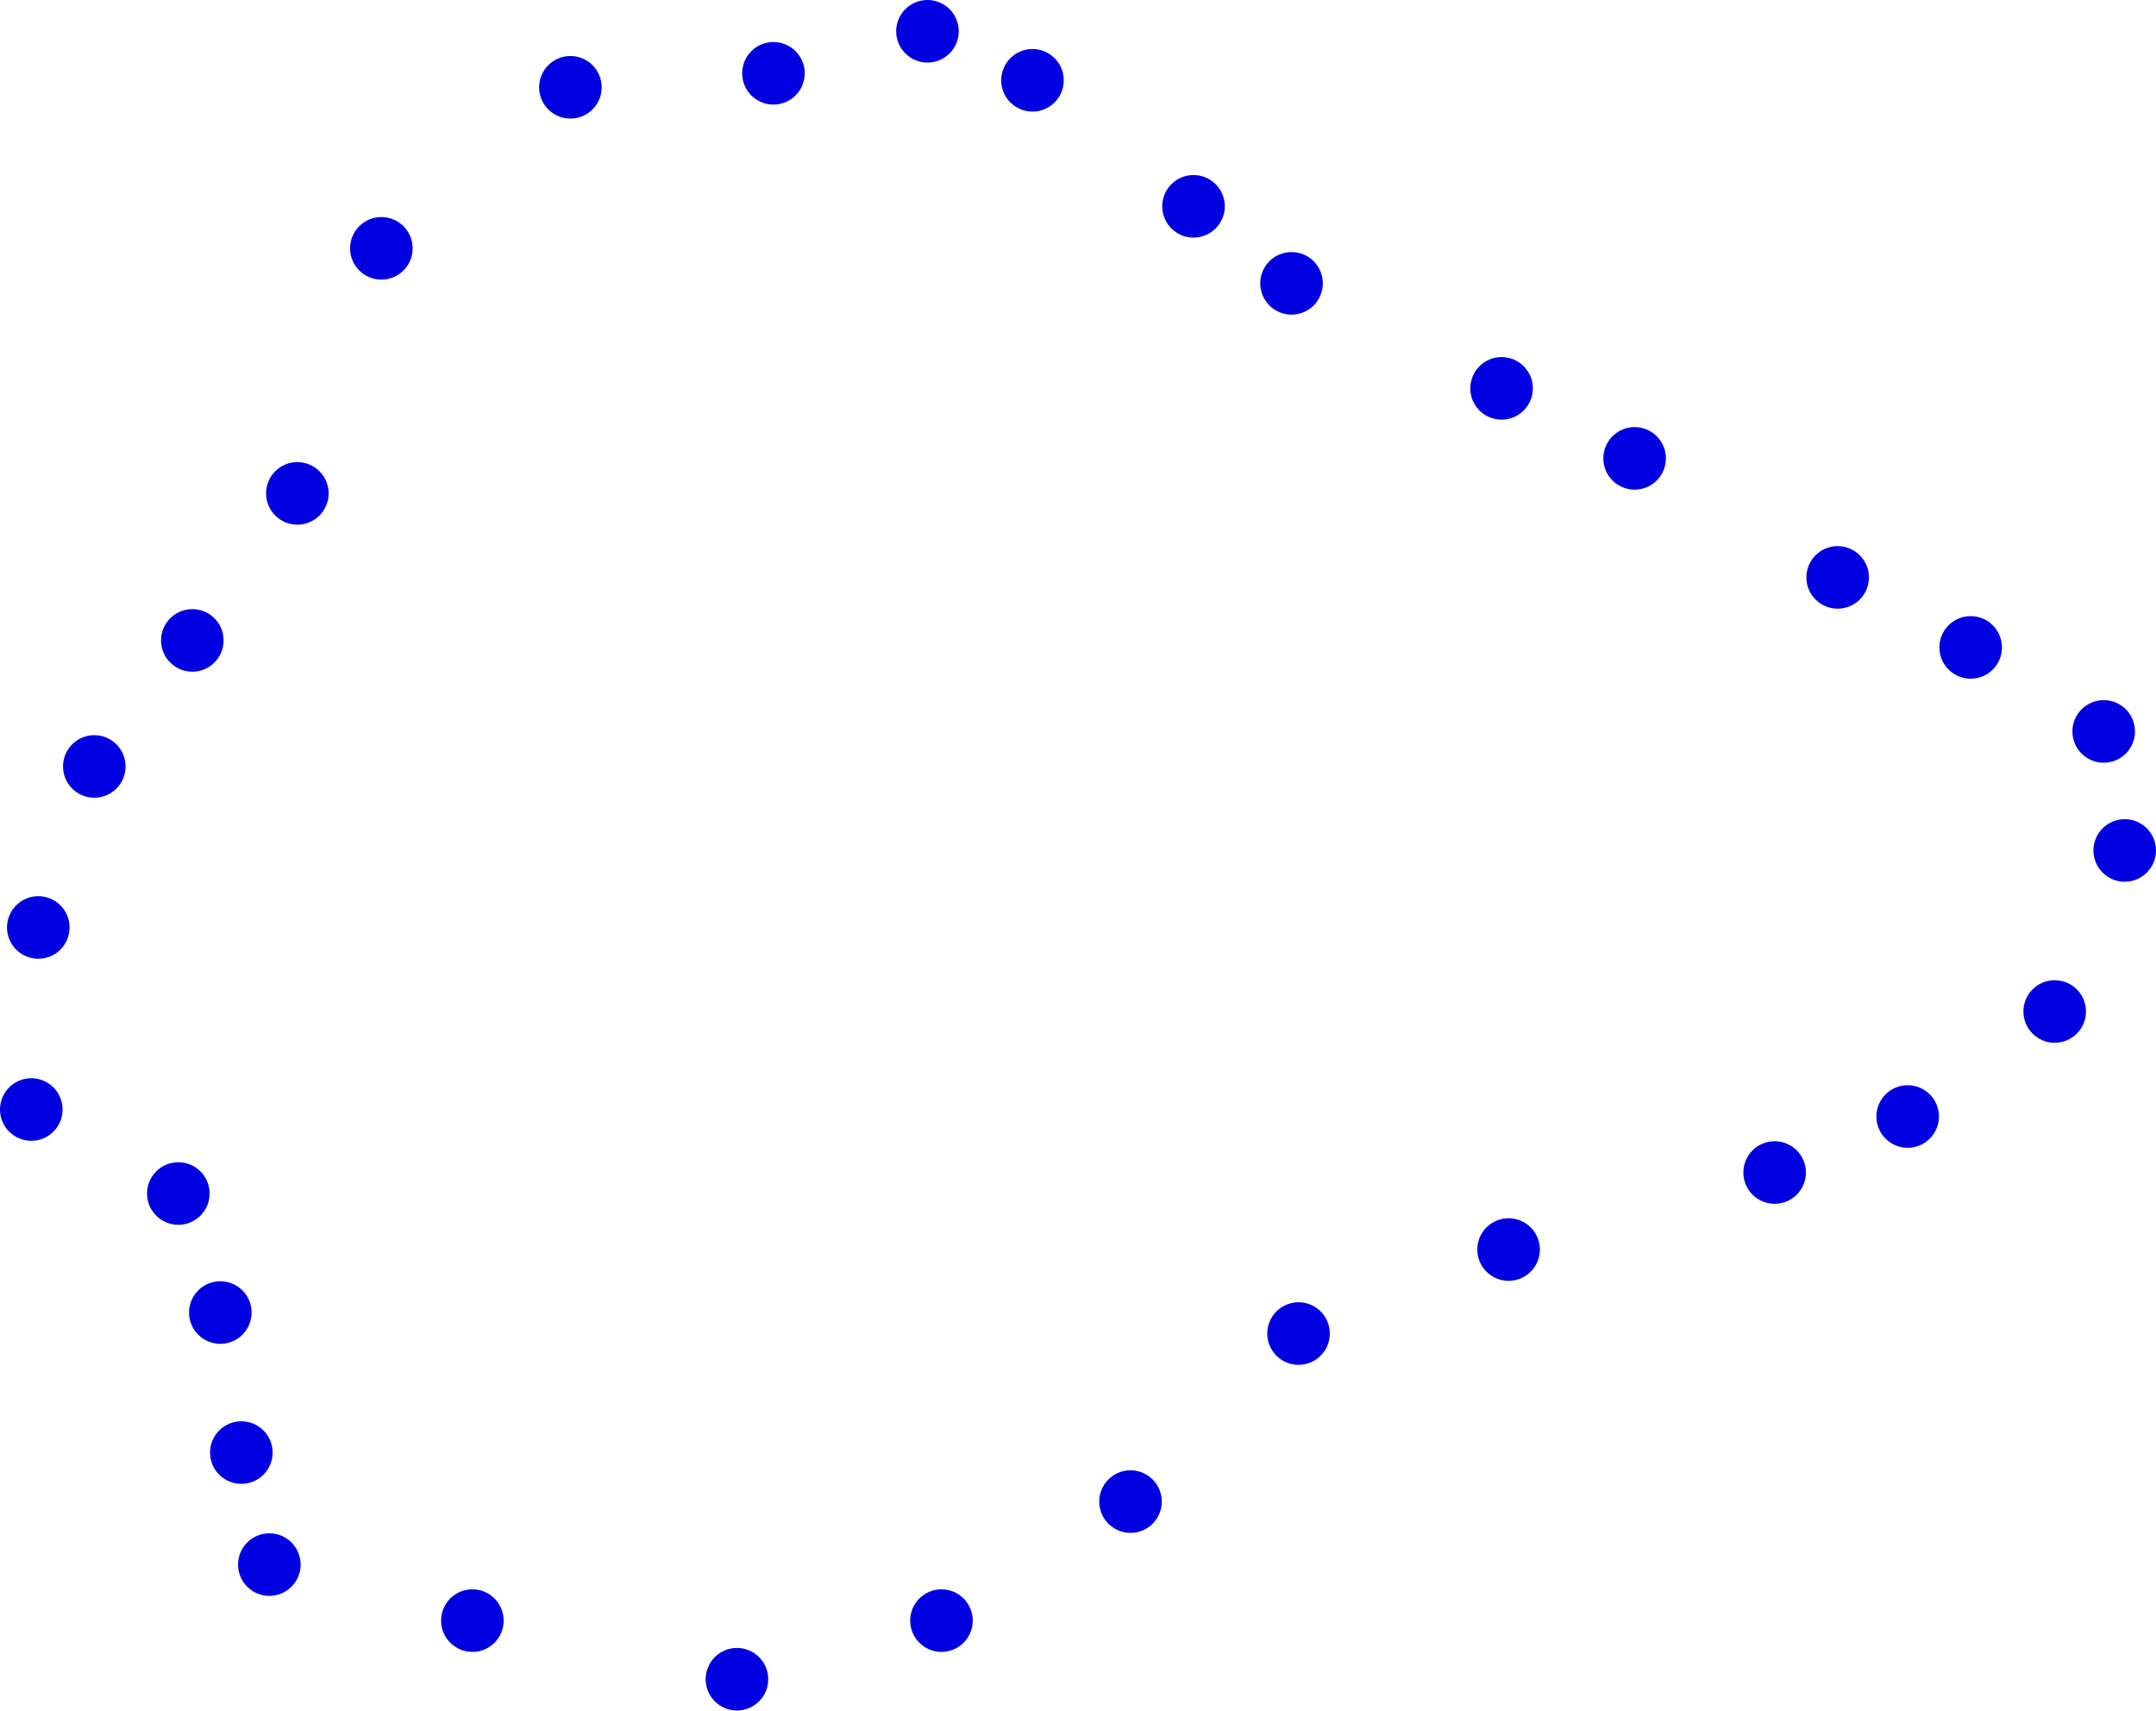
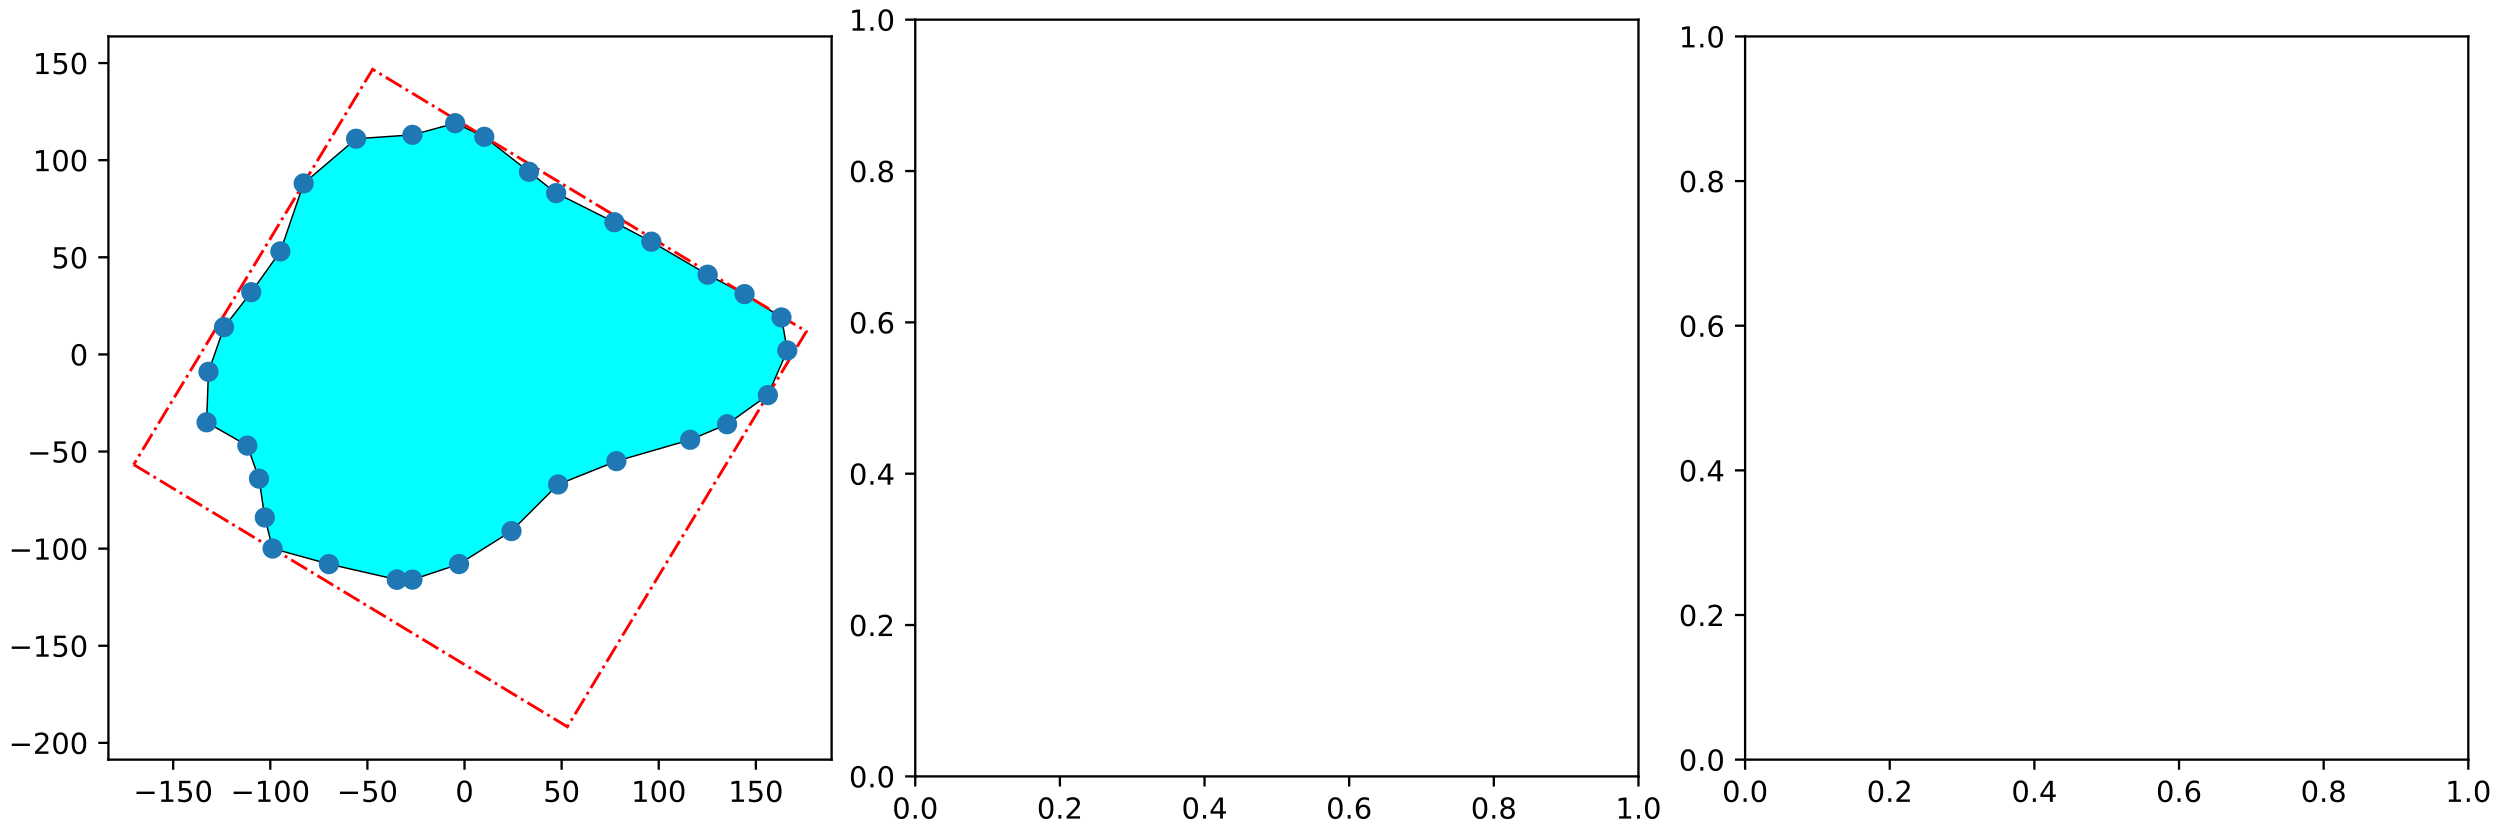
- <svg xmlns="http://www.w3.org/2000/svg" xmlns:xlink="http://www.w3.org/1999/xlink" width="206.704pt" height="163.994pt" viewBox="0 0 206.704 163.994" version="1.1" id="svg506">
-   <defs id="defs6">
-     <style type="text/css" id="style4">*{stroke-linejoin: round; stroke-linecap: butt}</style>
+ <svg xmlns="http://www.w3.org/2000/svg" xmlns:xlink="http://www.w3.org/1999/xlink" width="864pt" height="288pt" viewBox="0 0 864 288" version="1.1">
+   <defs>
+     <style type="text/css">*{stroke-linejoin: round; stroke-linecap: butt}</style>
  </defs>
-   <g id="figure_1" transform="translate(-68.38322,-39.57816)">
+   <g id="figure_1">
+     <g id="patch_1">
+       <path d="M 0 288  L 864 288  L 864 0  L 0 0  L 0 288  z " style="fill: none" />
+     </g>
    <g id="axes_1">
-       <g id="patch_3" />
+       <g id="patch_2">
+         <path d="M 37.467 262.531  L 287.408 262.531  L 287.408 12.59  L 37.467 12.59  L 37.467 262.531  z " style="fill: none" />
+       </g>
+       <g id="patch_3">
+         <path d="M 137.166 200.322  L 113.672 194.952  L 94.206 189.582  L 91.521 178.842  L 89.507 165.417  L 85.48 154.006  L 71.383 145.951  L 72.054 128.498  L 77.424 113.06  L 86.822 100.977  L 96.891 86.881  L 104.946 63.387  L 123.07 47.948  L 142.536 46.606  L 157.303 42.578  L 167.372 47.277  L 182.811 59.359  L 192.208 66.743  L 212.346 76.812  L 225.1 83.524  L 244.566 94.936  L 257.32 101.648  L 270.074 109.703  L 272.087 121.115  L 265.375 136.553  L 251.279 146.622  L 238.525 151.992  L 213.017 159.376  L 192.88 167.431  L 176.77 183.541  L 158.646 194.952  L 142.536 200.322  L 137.166 200.322  " style="fill: #00ffff; stroke: #000000; stroke-width: 0.5; stroke-linejoin: miter" />
+       </g>
+       <g id="patch_4">
+         <path d="M 46.203 160.566  L 196.092 251.17  L 278.672 114.555  L 128.784 23.951  L 46.203 160.566  " style="fill: none; stroke-dasharray: 6.4,1.6,1,1.6; stroke-dashoffset: 0; stroke: #ff0000; stroke-linejoin: miter" />
+       </g>
+       <g id="matplotlib.axis_1">
+         <g id="xtick_1">
+           <g id="line2d_1">
+             <defs>
+               <path id="m4610db6072" d="M 0 0  L 0 3.5  " style="stroke: #000000; stroke-width: 0.8" />
+             </defs>
+             <g>
+               <use xlink:href="#m4610db6072" x="59.85" y="262.531" style="stroke: #000000; stroke-width: 0.8" />
+             </g>
+           </g>
+           <g id="text_1">
+             <g transform="translate(46.1166 277.1293) scale(0.1 -0.1)">
+               <defs>
+                 <path id="DejaVuSans-2212" d="M 678 2272  L 4684 2272  L 4684 1741  L 678 1741  L 678 2272  z " transform="scale(0.015625)" />
+                 <path id="DejaVuSans-31" d="M 794 531  L 1825 531  L 1825 4091  L 703 3866  L 703 4441  L 1819 4666  L 2450 4666  L 2450 531  L 3481 531  L 3481 0  L 794 0  L 794 531  z " transform="scale(0.015625)" />
+                 <path id="DejaVuSans-35" d="M 691 4666  L 3169 4666  L 3169 4134  L 1269 4134  L 1269 2991  Q 1406 3038 1543 3061  Q 1681 3084 1819 3084  Q 2600 3084 3056 2656  Q 3513 2228 3513 1497  Q 3513 744 3044 326  Q 2575 -91 1722 -91  Q 1428 -91 1123 -41  Q 819 9 494 109  L 494 744  Q 775 591 1075 516  Q 1375 441 1709 441  Q 2250 441 2565 725  Q 2881 1009 2881 1497  Q 2881 1984 2565 2268  Q 2250 2553 1709 2553  Q 1456 2553 1204 2497  Q 953 2441 691 2322  L 691 4666  z " transform="scale(0.015625)" />
+                 <path id="DejaVuSans-30" d="M 2034 4250  Q 1547 4250 1301 3770  Q 1056 3291 1056 2328  Q 1056 1369 1301 889  Q 1547 409 2034 409  Q 2525 409 2770 889  Q 3016 1369 3016 2328  Q 3016 3291 2770 3770  Q 2525 4250 2034 4250  z M 2034 4750  Q 2819 4750 3233 4129  Q 3647 3509 3647 2328  Q 3647 1150 3233 529  Q 2819 -91 2034 -91  Q 1250 -91 836 529  Q 422 1150 422 2328  Q 422 3509 836 4129  Q 1250 4750 2034 4750  z " transform="scale(0.015625)" />
+               </defs>
+               <use xlink:href="#DejaVuSans-2212" />
+               <use xlink:href="#DejaVuSans-31" x="83.789" />
+               <use xlink:href="#DejaVuSans-35" x="147.412" />
+               <use xlink:href="#DejaVuSans-30" x="211.035" />
+             </g>
+           </g>
+         </g>
+         <g id="xtick_2">
+           <g id="line2d_2">
+             <g>
+               <use xlink:href="#m4610db6072" x="93.413" y="262.531" style="stroke: #000000; stroke-width: 0.8" />
+             </g>
+           </g>
+           <g id="text_2">
+             <g transform="translate(79.67916 277.1293) scale(0.1 -0.1)">
+               <use xlink:href="#DejaVuSans-2212" />
+               <use xlink:href="#DejaVuSans-31" x="83.789" />
+               <use xlink:href="#DejaVuSans-30" x="147.412" />
+               <use xlink:href="#DejaVuSans-30" x="211.035" />
+             </g>
+           </g>
+         </g>
+         <g id="xtick_3">
+           <g id="line2d_3">
+             <g>
+               <use xlink:href="#m4610db6072" x="126.975" y="262.531" style="stroke: #000000; stroke-width: 0.8" />
+             </g>
+           </g>
+           <g id="text_3">
+             <g transform="translate(116.423 277.1293) scale(0.1 -0.1)">
+               <use xlink:href="#DejaVuSans-2212" />
+               <use xlink:href="#DejaVuSans-35" x="83.789" />
+               <use xlink:href="#DejaVuSans-30" x="147.412" />
+             </g>
+           </g>
+         </g>
+         <g id="xtick_4">
+           <g id="line2d_4">
+             <g>
+               <use xlink:href="#m4610db6072" x="160.538" y="262.531" style="stroke: #000000; stroke-width: 0.8" />
+             </g>
+           </g>
+           <g id="text_4">
+             <g transform="translate(157.3566 277.1293) scale(0.1 -0.1)">
+               <use xlink:href="#DejaVuSans-30" />
+             </g>
+           </g>
+         </g>
+         <g id="xtick_5">
+           <g id="line2d_5">
+             <g>
+               <use xlink:href="#m4610db6072" x="194.1" y="262.531" style="stroke: #000000; stroke-width: 0.8" />
+             </g>
+           </g>
+           <g id="text_5">
+             <g transform="translate(187.7379 277.1293) scale(0.1 -0.1)">
+               <use xlink:href="#DejaVuSans-35" />
+               <use xlink:href="#DejaVuSans-30" x="63.623" />
+             </g>
+           </g>
+         </g>
+         <g id="xtick_6">
+           <g id="line2d_6">
+             <g>
+               <use xlink:href="#m4610db6072" x="227.663" y="262.531" style="stroke: #000000; stroke-width: 0.8" />
+             </g>
+           </g>
+           <g id="text_6">
+             <g transform="translate(218.1193 277.1293) scale(0.1 -0.1)">
+               <use xlink:href="#DejaVuSans-31" />
+               <use xlink:href="#DejaVuSans-30" x="63.623" />
+               <use xlink:href="#DejaVuSans-30" x="127.246" />
+             </g>
+           </g>
+         </g>
+         <g id="xtick_7">
+           <g id="line2d_7">
+             <g>
+               <use xlink:href="#m4610db6072" x="261.226" y="262.531" style="stroke: #000000; stroke-width: 0.8" />
+             </g>
+           </g>
+           <g id="text_7">
+             <g transform="translate(251.6818 277.1293) scale(0.1 -0.1)">
+               <use xlink:href="#DejaVuSans-31" />
+               <use xlink:href="#DejaVuSans-35" x="63.623" />
+               <use xlink:href="#DejaVuSans-30" x="127.246" />
+             </g>
+           </g>
+         </g>
+       </g>
+       <g id="matplotlib.axis_2">
+         <g id="ytick_1">
+           <g id="line2d_8">
+             <defs>
+               <path id="md1b7eed5c6" d="M 0 0  L -3.5 0  " style="stroke: #000000; stroke-width: 0.8" />
+             </defs>
+             <g>
+               <use xlink:href="#md1b7eed5c6" x="37.467" y="256.736" style="stroke: #000000; stroke-width: 0.8" />
+             </g>
+           </g>
+           <g id="text_8">
+             <g transform="translate(3.00024 260.5357) scale(0.1 -0.1)">
+               <defs>
+                 <path id="DejaVuSans-32" d="M 1228 531  L 3431 531  L 3431 0  L 469 0  L 469 531  Q 828 903 1448 1529  Q 2069 2156 2228 2338  Q 2531 2678 2651 2914  Q 2772 3150 2772 3378  Q 2772 3750 2511 3984  Q 2250 4219 1831 4219  Q 1534 4219 1204 4116  Q 875 4013 500 3803  L 500 4441  Q 881 4594 1212 4672  Q 1544 4750 1819 4750  Q 2544 4750 2975 4387  Q 3406 4025 3406 3419  Q 3406 3131 3298 2873  Q 3191 2616 2906 2266  Q 2828 2175 2409 1742  Q 1991 1309 1228 531  z " transform="scale(0.015625)" />
+               </defs>
+               <use xlink:href="#DejaVuSans-2212" />
+               <use xlink:href="#DejaVuSans-32" x="83.789" />
+               <use xlink:href="#DejaVuSans-30" x="147.412" />
+               <use xlink:href="#DejaVuSans-30" x="211.035" />
+             </g>
+           </g>
+         </g>
+         <g id="ytick_2">
+           <g id="line2d_9">
+             <g>
+               <use xlink:href="#md1b7eed5c6" x="37.467" y="223.174" style="stroke: #000000; stroke-width: 0.8" />
+             </g>
+           </g>
+           <g id="text_9">
+             <g transform="translate(3.00024 226.9731) scale(0.1 -0.1)">
+               <use xlink:href="#DejaVuSans-2212" />
+               <use xlink:href="#DejaVuSans-31" x="83.789" />
+               <use xlink:href="#DejaVuSans-35" x="147.412" />
+               <use xlink:href="#DejaVuSans-30" x="211.035" />
+             </g>
+           </g>
+         </g>
+         <g id="ytick_3">
+           <g id="line2d_10">
+             <g>
+               <use xlink:href="#md1b7eed5c6" x="37.467" y="189.611" style="stroke: #000000; stroke-width: 0.8" />
+             </g>
+           </g>
+           <g id="text_10">
+             <g transform="translate(3.00024 193.4106) scale(0.1 -0.1)">
+               <use xlink:href="#DejaVuSans-2212" />
+               <use xlink:href="#DejaVuSans-31" x="83.789" />
+               <use xlink:href="#DejaVuSans-30" x="147.412" />
+               <use xlink:href="#DejaVuSans-30" x="211.035" />
+             </g>
+           </g>
+         </g>
+         <g id="ytick_4">
+           <g id="line2d_11">
+             <g>
+               <use xlink:href="#md1b7eed5c6" x="37.467" y="156.049" style="stroke: #000000; stroke-width: 0.8" />
+             </g>
+           </g>
+           <g id="text_11">
+             <g transform="translate(9.36274 159.848) scale(0.1 -0.1)">
+               <use xlink:href="#DejaVuSans-2212" />
+               <use xlink:href="#DejaVuSans-35" x="83.789" />
+               <use xlink:href="#DejaVuSans-30" x="147.412" />
+             </g>
+           </g>
+         </g>
+         <g id="ytick_5">
+           <g id="line2d_12">
+             <g>
+               <use xlink:href="#md1b7eed5c6" x="37.467" y="122.486" style="stroke: #000000; stroke-width: 0.8" />
+             </g>
+           </g>
+           <g id="text_12">
+             <g transform="translate(24.10493 126.2855) scale(0.1 -0.1)">
+               <use xlink:href="#DejaVuSans-30" />
+             </g>
+           </g>
+         </g>
+         <g id="ytick_6">
+           <g id="line2d_13">
+             <g>
+               <use xlink:href="#md1b7eed5c6" x="37.467" y="88.924" style="stroke: #000000; stroke-width: 0.8" />
+             </g>
+           </g>
+           <g id="text_13">
+             <g transform="translate(17.74243 92.72289) scale(0.1 -0.1)">
+               <use xlink:href="#DejaVuSans-35" />
+               <use xlink:href="#DejaVuSans-30" x="63.623" />
+             </g>
+           </g>
+         </g>
+         <g id="ytick_7">
+           <g id="line2d_14">
+             <g>
+               <use xlink:href="#md1b7eed5c6" x="37.467" y="55.361" style="stroke: #000000; stroke-width: 0.8" />
+             </g>
+           </g>
+           <g id="text_14">
+             <g transform="translate(11.37993 59.16033) scale(0.1 -0.1)">
+               <use xlink:href="#DejaVuSans-31" />
+               <use xlink:href="#DejaVuSans-30" x="63.623" />
+               <use xlink:href="#DejaVuSans-30" x="127.246" />
+             </g>
+           </g>
+         </g>
+         <g id="ytick_8">
+           <g id="line2d_15">
+             <g>
+               <use xlink:href="#md1b7eed5c6" x="37.467" y="21.799" style="stroke: #000000; stroke-width: 0.8" />
+             </g>
+           </g>
+           <g id="text_15">
+             <g transform="translate(11.37993 25.59777) scale(0.1 -0.1)">
+               <use xlink:href="#DejaVuSans-31" />
+               <use xlink:href="#DejaVuSans-35" x="63.623" />
+               <use xlink:href="#DejaVuSans-30" x="127.246" />
+             </g>
+           </g>
+         </g>
+       </g>
      <g id="line2d_16">
-         <defs id="defs164">
-           <path id="m87bbfed0cf" d="M 0,3 C 0.796,3 1.559,2.684 2.121,2.121 2.684,1.559 3,0.796 3,0 3,-0.796 2.684,-1.559 2.121,-2.121 1.559,-2.684 0.796,-3 0,-3 -0.796,-3 -1.559,-2.684 -2.121,-2.121 -2.684,-1.559 -3,-0.796 -3,0 -3,0.796 -2.684,1.559 -2.121,2.121 -1.559,2.684 -0.796,3 0,3 Z" style="stroke:#1f77b4" />
+         <defs>
+           <path id="m837c67eb88" d="M 0 3  C 0.796 3 1.559 2.684 2.121 2.121  C 2.684 1.559 3 0.796 3 0  C 3 -0.796 2.684 -1.559 2.121 -2.121  C 1.559 -2.684 0.796 -3 0 -3  C -0.796 -3 -1.559 -2.684 -2.121 -2.121  C -2.684 -1.559 -3 -0.796 -3 0  C -3 0.796 -2.684 1.559 -2.121 2.121  C -1.559 2.684 -0.796 3 0 3  z " style="stroke: #1f77b4" />
        </defs>
-         <g clip-path="url(#p475f54dd27)" id="g232">
-           <use xlink:href="#m87bbfed0cf" x="113.672" y="194.952" style="fill:#0000e1;fill-opacity:1;stroke:none;stroke-width:0;stroke-dasharray:none" id="use168" />
-           <use xlink:href="#m87bbfed0cf" x="94.206" y="189.582" style="fill:#0000e1;fill-opacity:1;stroke:none;stroke-width:0;stroke-dasharray:none" id="use170" />
-           <use xlink:href="#m87bbfed0cf" x="91.521" y="178.842" style="fill:#0000e1;fill-opacity:1;stroke:none;stroke-width:0;stroke-dasharray:none" id="use172" />
-           <use xlink:href="#m87bbfed0cf" x="89.507" y="165.417" style="fill:#0000e1;fill-opacity:1;stroke:none;stroke-width:0;stroke-dasharray:none" id="use174" />
-           <use xlink:href="#m87bbfed0cf" x="85.48" y="154.006" style="fill:#0000e1;fill-opacity:1;stroke:none;stroke-width:0;stroke-dasharray:none" id="use176" />
-           <use xlink:href="#m87bbfed0cf" x="71.383" y="145.951" style="fill:#0000e1;fill-opacity:1;stroke:none;stroke-width:0;stroke-dasharray:none" id="use178" />
-           <use xlink:href="#m87bbfed0cf" x="72.054" y="128.498" style="fill:#0000e1;fill-opacity:1;stroke:none;stroke-width:0;stroke-dasharray:none" id="use180" />
-           <use xlink:href="#m87bbfed0cf" x="77.424" y="113.06" style="fill:#0000e1;fill-opacity:1;stroke:none;stroke-width:0;stroke-dasharray:none" id="use182" />
-           <use xlink:href="#m87bbfed0cf" x="86.822" y="100.977" style="fill:#0000e1;fill-opacity:1;stroke:none;stroke-width:0;stroke-dasharray:none" id="use184" />
-           <use xlink:href="#m87bbfed0cf" x="96.891" y="86.881" style="fill:#0000e1;fill-opacity:1;stroke:none;stroke-width:0;stroke-dasharray:none" id="use186" />
-           <use xlink:href="#m87bbfed0cf" x="104.946" y="63.387" style="fill:#0000e1;fill-opacity:1;stroke:none;stroke-width:0;stroke-dasharray:none" id="use188" />
-           <use xlink:href="#m87bbfed0cf" x="123.07" y="47.948" style="fill:#0000e1;fill-opacity:1;stroke:none;stroke-width:0;stroke-dasharray:none" id="use190" />
-           <use xlink:href="#m87bbfed0cf" x="142.536" y="46.606" style="fill:#0000e1;fill-opacity:1;stroke:none;stroke-width:0;stroke-dasharray:none" id="use192" />
-           <use xlink:href="#m87bbfed0cf" x="157.303" y="42.578" style="fill:#0000e1;fill-opacity:1;stroke:none;stroke-width:0;stroke-dasharray:none" id="use194" />
-           <use xlink:href="#m87bbfed0cf" x="167.372" y="47.277" style="fill:#0000e1;fill-opacity:1;stroke:none;stroke-width:0;stroke-dasharray:none" id="use196" />
-           <use xlink:href="#m87bbfed0cf" x="182.811" y="59.359" style="fill:#0000e1;fill-opacity:1;stroke:none;stroke-width:0;stroke-dasharray:none" id="use198" />
-           <use xlink:href="#m87bbfed0cf" x="192.208" y="66.743" style="fill:#0000e1;fill-opacity:1;stroke:none;stroke-width:0;stroke-dasharray:none" id="use200" />
-           <use xlink:href="#m87bbfed0cf" x="212.346" y="76.812" style="fill:#0000e1;fill-opacity:1;stroke:none;stroke-width:0;stroke-dasharray:none" id="use202" />
-           <use xlink:href="#m87bbfed0cf" x="225.1" y="83.524" style="fill:#0000e1;fill-opacity:1;stroke:none;stroke-width:0;stroke-dasharray:none" id="use204" />
-           <use xlink:href="#m87bbfed0cf" x="244.566" y="94.936" style="fill:#0000e1;fill-opacity:1;stroke:none;stroke-width:0;stroke-dasharray:none" id="use206" />
-           <use xlink:href="#m87bbfed0cf" x="257.32" y="101.648" style="fill:#0000e1;fill-opacity:1;stroke:none;stroke-width:0;stroke-dasharray:none" id="use208" />
-           <use xlink:href="#m87bbfed0cf" x="270.074" y="109.703" style="fill:#0000e1;fill-opacity:1;stroke:none;stroke-width:0;stroke-dasharray:none" id="use210" />
-           <use xlink:href="#m87bbfed0cf" x="272.087" y="121.115" style="fill:#0000e1;fill-opacity:1;stroke:none;stroke-width:0;stroke-dasharray:none" id="use212" />
-           <use xlink:href="#m87bbfed0cf" x="265.375" y="136.553" style="fill:#0000e1;fill-opacity:1;stroke:none;stroke-width:0;stroke-dasharray:none" id="use214" />
-           <use xlink:href="#m87bbfed0cf" x="251.279" y="146.622" style="fill:#0000e1;fill-opacity:1;stroke:none;stroke-width:0;stroke-dasharray:none" id="use216" />
-           <use xlink:href="#m87bbfed0cf" x="238.525" y="151.992" style="fill:#0000e1;fill-opacity:1;stroke:none;stroke-width:0;stroke-dasharray:none" id="use218" />
-           <use xlink:href="#m87bbfed0cf" x="213.017" y="159.376" style="fill:#0000e1;fill-opacity:1;stroke:none;stroke-width:0;stroke-dasharray:none" id="use220" />
-           <use xlink:href="#m87bbfed0cf" x="192.88" y="167.431" style="fill:#0000e1;fill-opacity:1;stroke:none;stroke-width:0;stroke-dasharray:none" id="use222" />
-           <use xlink:href="#m87bbfed0cf" x="176.77" y="183.541" style="fill:#0000e1;fill-opacity:1;stroke:none;stroke-width:0;stroke-dasharray:none" id="use224" />
-           <use xlink:href="#m87bbfed0cf" x="158.646" y="194.952" style="fill:#0000e1;fill-opacity:1;stroke:none;stroke-width:0;stroke-dasharray:none" id="use226" />
-           <use xlink:href="#m87bbfed0cf" x="142.536" y="200.322" style="fill:#0000e1;fill-opacity:1;stroke:none;stroke-width:0;stroke-dasharray:none" id="use228" transform="translate(-3.498777,0.2500054)" />
-         </g>
+         <g clip-path="url(#p84fa3f92d5)">
+           <use xlink:href="#m837c67eb88" x="137.166" y="200.322" style="fill: #1f77b4; stroke: #1f77b4" />
+           <use xlink:href="#m837c67eb88" x="113.672" y="194.952" style="fill: #1f77b4; stroke: #1f77b4" />
+           <use xlink:href="#m837c67eb88" x="94.206" y="189.582" style="fill: #1f77b4; stroke: #1f77b4" />
+           <use xlink:href="#m837c67eb88" x="91.521" y="178.842" style="fill: #1f77b4; stroke: #1f77b4" />
+           <use xlink:href="#m837c67eb88" x="89.507" y="165.417" style="fill: #1f77b4; stroke: #1f77b4" />
+           <use xlink:href="#m837c67eb88" x="85.48" y="154.006" style="fill: #1f77b4; stroke: #1f77b4" />
+           <use xlink:href="#m837c67eb88" x="71.383" y="145.951" style="fill: #1f77b4; stroke: #1f77b4" />
+           <use xlink:href="#m837c67eb88" x="72.054" y="128.498" style="fill: #1f77b4; stroke: #1f77b4" />
+           <use xlink:href="#m837c67eb88" x="77.424" y="113.06" style="fill: #1f77b4; stroke: #1f77b4" />
+           <use xlink:href="#m837c67eb88" x="86.822" y="100.977" style="fill: #1f77b4; stroke: #1f77b4" />
+           <use xlink:href="#m837c67eb88" x="96.891" y="86.881" style="fill: #1f77b4; stroke: #1f77b4" />
+           <use xlink:href="#m837c67eb88" x="104.946" y="63.387" style="fill: #1f77b4; stroke: #1f77b4" />
+           <use xlink:href="#m837c67eb88" x="123.07" y="47.948" style="fill: #1f77b4; stroke: #1f77b4" />
+           <use xlink:href="#m837c67eb88" x="142.536" y="46.606" style="fill: #1f77b4; stroke: #1f77b4" />
+           <use xlink:href="#m837c67eb88" x="157.303" y="42.578" style="fill: #1f77b4; stroke: #1f77b4" />
+           <use xlink:href="#m837c67eb88" x="167.372" y="47.277" style="fill: #1f77b4; stroke: #1f77b4" />
+           <use xlink:href="#m837c67eb88" x="182.811" y="59.359" style="fill: #1f77b4; stroke: #1f77b4" />
+           <use xlink:href="#m837c67eb88" x="192.208" y="66.743" style="fill: #1f77b4; stroke: #1f77b4" />
+           <use xlink:href="#m837c67eb88" x="212.346" y="76.812" style="fill: #1f77b4; stroke: #1f77b4" />
+           <use xlink:href="#m837c67eb88" x="225.1" y="83.524" style="fill: #1f77b4; stroke: #1f77b4" />
+           <use xlink:href="#m837c67eb88" x="244.566" y="94.936" style="fill: #1f77b4; stroke: #1f77b4" />
+           <use xlink:href="#m837c67eb88" x="257.32" y="101.648" style="fill: #1f77b4; stroke: #1f77b4" />
+           <use xlink:href="#m837c67eb88" x="270.074" y="109.703" style="fill: #1f77b4; stroke: #1f77b4" />
+           <use xlink:href="#m837c67eb88" x="272.087" y="121.115" style="fill: #1f77b4; stroke: #1f77b4" />
+           <use xlink:href="#m837c67eb88" x="265.375" y="136.553" style="fill: #1f77b4; stroke: #1f77b4" />
+           <use xlink:href="#m837c67eb88" x="251.279" y="146.622" style="fill: #1f77b4; stroke: #1f77b4" />
+           <use xlink:href="#m837c67eb88" x="238.525" y="151.992" style="fill: #1f77b4; stroke: #1f77b4" />
+           <use xlink:href="#m837c67eb88" x="213.017" y="159.376" style="fill: #1f77b4; stroke: #1f77b4" />
+           <use xlink:href="#m837c67eb88" x="192.88" y="167.431" style="fill: #1f77b4; stroke: #1f77b4" />
+           <use xlink:href="#m837c67eb88" x="176.77" y="183.541" style="fill: #1f77b4; stroke: #1f77b4" />
+           <use xlink:href="#m837c67eb88" x="158.646" y="194.952" style="fill: #1f77b4; stroke: #1f77b4" />
+           <use xlink:href="#m837c67eb88" x="142.536" y="200.322" style="fill: #1f77b4; stroke: #1f77b4" />
+           <use xlink:href="#m837c67eb88" x="137.166" y="200.322" style="fill: #1f77b4; stroke: #1f77b4" />
+         </g>
+       </g>
+       <g id="patch_5">
+         <path d="M 37.467 262.531  L 37.467 12.59  " style="fill: none; stroke: #000000; stroke-width: 0.8; stroke-linejoin: miter; stroke-linecap: square" />
+       </g>
+       <g id="patch_6">
+         <path d="M 287.408 262.531  L 287.408 12.59  " style="fill: none; stroke: #000000; stroke-width: 0.8; stroke-linejoin: miter; stroke-linecap: square" />
+       </g>
+       <g id="patch_7">
+         <path d="M 37.467 262.531  L 287.408 262.531  " style="fill: none; stroke: #000000; stroke-width: 0.8; stroke-linejoin: miter; stroke-linecap: square" />
+       </g>
+       <g id="patch_8">
+         <path d="M 37.467 12.59  L 287.408 12.59  " style="fill: none; stroke: #000000; stroke-width: 0.8; stroke-linejoin: miter; stroke-linecap: square" />
+       </g>
+     </g>
+     <g id="axes_2">
+       <g id="patch_9">
+         <path d="M 316.312 268.322  L 566.252 268.322  L 566.252 6.799  L 316.312 6.799  L 316.312 268.322  z " style="fill: none" />
+       </g>
+       <g id="matplotlib.axis_3">
+         <g id="xtick_8">
+           <g id="line2d_17">
+             <g>
+               <use xlink:href="#m4610db6072" x="316.312" y="268.322" style="stroke: #000000; stroke-width: 0.8" />
+             </g>
+           </g>
+           <g id="text_16">
+             <g transform="translate(308.3601 282.9201) scale(0.1 -0.1)">
+               <defs>
+                 <path id="DejaVuSans-2e" d="M 684 794  L 1344 794  L 1344 0  L 684 0  L 684 794  z " transform="scale(0.015625)" />
+               </defs>
+               <use xlink:href="#DejaVuSans-30" />
+               <use xlink:href="#DejaVuSans-2e" x="63.623" />
+               <use xlink:href="#DejaVuSans-30" x="95.41" />
+             </g>
+           </g>
+         </g>
+         <g id="xtick_9">
+           <g id="line2d_18">
+             <g>
+               <use xlink:href="#m4610db6072" x="366.3" y="268.322" style="stroke: #000000; stroke-width: 0.8" />
+             </g>
+           </g>
+           <g id="text_17">
+             <g transform="translate(358.3483 282.9201) scale(0.1 -0.1)">
+               <use xlink:href="#DejaVuSans-30" />
+               <use xlink:href="#DejaVuSans-2e" x="63.623" />
+               <use xlink:href="#DejaVuSans-32" x="95.41" />
+             </g>
+           </g>
+         </g>
+         <g id="xtick_10">
+           <g id="line2d_19">
+             <g>
+               <use xlink:href="#m4610db6072" x="416.288" y="268.322" style="stroke: #000000; stroke-width: 0.8" />
+             </g>
+           </g>
+           <g id="text_18">
+             <g transform="translate(408.3364 282.9201) scale(0.1 -0.1)">
+               <defs>
+                 <path id="DejaVuSans-34" d="M 2419 4116  L 825 1625  L 2419 1625  L 2419 4116  z M 2253 4666  L 3047 4666  L 3047 1625  L 3713 1625  L 3713 1100  L 3047 1100  L 3047 0  L 2419 0  L 2419 1100  L 313 1100  L 313 1709  L 2253 4666  z " transform="scale(0.015625)" />
+               </defs>
+               <use xlink:href="#DejaVuSans-30" />
+               <use xlink:href="#DejaVuSans-2e" x="63.623" />
+               <use xlink:href="#DejaVuSans-34" x="95.41" />
+             </g>
+           </g>
+         </g>
+         <g id="xtick_11">
+           <g id="line2d_20">
+             <g>
+               <use xlink:href="#m4610db6072" x="466.276" y="268.322" style="stroke: #000000; stroke-width: 0.8" />
+             </g>
+           </g>
+           <g id="text_19">
+             <g transform="translate(458.3245 282.9201) scale(0.1 -0.1)">
+               <defs>
+                 <path id="DejaVuSans-36" d="M 2113 2584  Q 1688 2584 1439 2293  Q 1191 2003 1191 1497  Q 1191 994 1439 701  Q 1688 409 2113 409  Q 2538 409 2786 701  Q 3034 994 3034 1497  Q 3034 2003 2786 2293  Q 2538 2584 2113 2584  z M 3366 4563  L 3366 3988  Q 3128 4100 2886 4159  Q 2644 4219 2406 4219  Q 1781 4219 1451 3797  Q 1122 3375 1075 2522  Q 1259 2794 1537 2939  Q 1816 3084 2150 3084  Q 2853 3084 3261 2657  Q 3669 2231 3669 1497  Q 3669 778 3244 343  Q 2819 -91 2113 -91  Q 1303 -91 875 529  Q 447 1150 447 2328  Q 447 3434 972 4092  Q 1497 4750 2381 4750  Q 2619 4750 2861 4703  Q 3103 4656 3366 4563  z " transform="scale(0.015625)" />
+               </defs>
+               <use xlink:href="#DejaVuSans-30" />
+               <use xlink:href="#DejaVuSans-2e" x="63.623" />
+               <use xlink:href="#DejaVuSans-36" x="95.41" />
+             </g>
+           </g>
+         </g>
+         <g id="xtick_12">
+           <g id="line2d_21">
+             <g>
+               <use xlink:href="#m4610db6072" x="516.264" y="268.322" style="stroke: #000000; stroke-width: 0.8" />
+             </g>
+           </g>
+           <g id="text_20">
+             <g transform="translate(508.3127 282.9201) scale(0.1 -0.1)">
+               <defs>
+                 <path id="DejaVuSans-38" d="M 2034 2216  Q 1584 2216 1326 1975  Q 1069 1734 1069 1313  Q 1069 891 1326 650  Q 1584 409 2034 409  Q 2484 409 2743 651  Q 3003 894 3003 1313  Q 3003 1734 2745 1975  Q 2488 2216 2034 2216  z M 1403 2484  Q 997 2584 770 2862  Q 544 3141 544 3541  Q 544 4100 942 4425  Q 1341 4750 2034 4750  Q 2731 4750 3128 4425  Q 3525 4100 3525 3541  Q 3525 3141 3298 2862  Q 3072 2584 2669 2484  Q 3125 2378 3379 2068  Q 3634 1759 3634 1313  Q 3634 634 3220 271  Q 2806 -91 2034 -91  Q 1263 -91 848 271  Q 434 634 434 1313  Q 434 1759 690 2068  Q 947 2378 1403 2484  z M 1172 3481  Q 1172 3119 1398 2916  Q 1625 2713 2034 2713  Q 2441 2713 2670 2916  Q 2900 3119 2900 3481  Q 2900 3844 2670 4047  Q 2441 4250 2034 4250  Q 1625 4250 1398 4047  Q 1172 3844 1172 3481  z " transform="scale(0.015625)" />
+               </defs>
+               <use xlink:href="#DejaVuSans-30" />
+               <use xlink:href="#DejaVuSans-2e" x="63.623" />
+               <use xlink:href="#DejaVuSans-38" x="95.41" />
+             </g>
+           </g>
+         </g>
+         <g id="xtick_13">
+           <g id="line2d_22">
+             <g>
+               <use xlink:href="#m4610db6072" x="566.252" y="268.322" style="stroke: #000000; stroke-width: 0.8" />
+             </g>
+           </g>
+           <g id="text_21">
+             <g transform="translate(558.3008 282.9201) scale(0.1 -0.1)">
+               <use xlink:href="#DejaVuSans-31" />
+               <use xlink:href="#DejaVuSans-2e" x="63.623" />
+               <use xlink:href="#DejaVuSans-30" x="95.41" />
+             </g>
+           </g>
+         </g>
+       </g>
+       <g id="matplotlib.axis_4">
+         <g id="ytick_9">
+           <g id="line2d_23">
+             <g>
+               <use xlink:href="#md1b7eed5c6" x="316.312" y="268.322" style="stroke: #000000; stroke-width: 0.8" />
+             </g>
+           </g>
+           <g id="text_22">
+             <g transform="translate(293.4086 272.1209) scale(0.1 -0.1)">
+               <use xlink:href="#DejaVuSans-30" />
+               <use xlink:href="#DejaVuSans-2e" x="63.623" />
+               <use xlink:href="#DejaVuSans-30" x="95.41" />
+             </g>
+           </g>
+         </g>
+         <g id="ytick_10">
+           <g id="line2d_24">
+             <g>
+               <use xlink:href="#md1b7eed5c6" x="316.312" y="216.017" style="stroke: #000000; stroke-width: 0.8" />
+             </g>
+           </g>
+           <g id="text_23">
+             <g transform="translate(293.4086 219.8164) scale(0.1 -0.1)">
+               <use xlink:href="#DejaVuSans-30" />
+               <use xlink:href="#DejaVuSans-2e" x="63.623" />
+               <use xlink:href="#DejaVuSans-32" x="95.41" />
+             </g>
+           </g>
+         </g>
+         <g id="ytick_11">
+           <g id="line2d_25">
+             <g>
+               <use xlink:href="#md1b7eed5c6" x="316.312" y="163.713" style="stroke: #000000; stroke-width: 0.8" />
+             </g>
+           </g>
+           <g id="text_24">
+             <g transform="translate(293.4086 167.512) scale(0.1 -0.1)">
+               <use xlink:href="#DejaVuSans-30" />
+               <use xlink:href="#DejaVuSans-2e" x="63.623" />
+               <use xlink:href="#DejaVuSans-34" x="95.41" />
+             </g>
+           </g>
+         </g>
+         <g id="ytick_12">
+           <g id="line2d_26">
+             <g>
+               <use xlink:href="#md1b7eed5c6" x="316.312" y="111.408" style="stroke: #000000; stroke-width: 0.8" />
+             </g>
+           </g>
+           <g id="text_25">
+             <g transform="translate(293.4086 115.2075) scale(0.1 -0.1)">
+               <use xlink:href="#DejaVuSans-30" />
+               <use xlink:href="#DejaVuSans-2e" x="63.623" />
+               <use xlink:href="#DejaVuSans-36" x="95.41" />
+             </g>
+           </g>
+         </g>
+         <g id="ytick_13">
+           <g id="line2d_27">
+             <g>
+               <use xlink:href="#md1b7eed5c6" x="316.312" y="59.104" style="stroke: #000000; stroke-width: 0.8" />
+             </g>
+           </g>
+           <g id="text_26">
+             <g transform="translate(293.4086 62.90311) scale(0.1 -0.1)">
+               <use xlink:href="#DejaVuSans-30" />
+               <use xlink:href="#DejaVuSans-2e" x="63.623" />
+               <use xlink:href="#DejaVuSans-38" x="95.41" />
+             </g>
+           </g>
+         </g>
+         <g id="ytick_14">
+           <g id="line2d_28">
+             <g>
+               <use xlink:href="#md1b7eed5c6" x="316.312" y="6.799" style="stroke: #000000; stroke-width: 0.8" />
+             </g>
+           </g>
+           <g id="text_27">
+             <g transform="translate(293.4086 10.59868) scale(0.1 -0.1)">
+               <use xlink:href="#DejaVuSans-31" />
+               <use xlink:href="#DejaVuSans-2e" x="63.623" />
+               <use xlink:href="#DejaVuSans-30" x="95.41" />
+             </g>
+           </g>
+         </g>
+       </g>
+       <g id="patch_10">
+         <path d="M 316.312 268.322  L 316.312 6.799  " style="fill: none; stroke: #000000; stroke-width: 0.8; stroke-linejoin: miter; stroke-linecap: square" />
+       </g>
+       <g id="patch_11">
+         <path d="M 566.252 268.322  L 566.252 6.799  " style="fill: none; stroke: #000000; stroke-width: 0.8; stroke-linejoin: miter; stroke-linecap: square" />
+       </g>
+       <g id="patch_12">
+         <path d="M 316.312 268.322  L 566.252 268.322  " style="fill: none; stroke: #000000; stroke-width: 0.8; stroke-linejoin: miter; stroke-linecap: square" />
+       </g>
+       <g id="patch_13">
+         <path d="M 316.312 6.799  L 566.252 6.799  " style="fill: none; stroke: #000000; stroke-width: 0.8; stroke-linejoin: miter; stroke-linecap: square" />
+       </g>
+     </g>
+     <g id="axes_3">
+       <g id="patch_14">
+         <path d="M 603.108 262.531  L 853.048 262.531  L 853.048 12.59  L 603.108 12.59  L 603.108 262.531  z " style="fill: none" />
+       </g>
+       <g id="matplotlib.axis_5">
+         <g id="xtick_14">
+           <g id="line2d_29">
+             <g>
+               <use xlink:href="#m4610db6072" x="603.108" y="262.531" style="stroke: #000000; stroke-width: 0.8" />
+             </g>
+           </g>
+           <g id="text_28">
+             <g transform="translate(595.156 277.1293) scale(0.1 -0.1)">
+               <use xlink:href="#DejaVuSans-30" />
+               <use xlink:href="#DejaVuSans-2e" x="63.623" />
+               <use xlink:href="#DejaVuSans-30" x="95.41" />
+             </g>
+           </g>
+         </g>
+         <g id="xtick_15">
+           <g id="line2d_30">
+             <g>
+               <use xlink:href="#m4610db6072" x="653.096" y="262.531" style="stroke: #000000; stroke-width: 0.8" />
+             </g>
+           </g>
+           <g id="text_29">
+             <g transform="translate(645.1441 277.1293) scale(0.1 -0.1)">
+               <use xlink:href="#DejaVuSans-30" />
+               <use xlink:href="#DejaVuSans-2e" x="63.623" />
+               <use xlink:href="#DejaVuSans-32" x="95.41" />
+             </g>
+           </g>
+         </g>
+         <g id="xtick_16">
+           <g id="line2d_31">
+             <g>
+               <use xlink:href="#m4610db6072" x="703.084" y="262.531" style="stroke: #000000; stroke-width: 0.8" />
+             </g>
+           </g>
+           <g id="text_30">
+             <g transform="translate(695.1322 277.1293) scale(0.1 -0.1)">
+               <use xlink:href="#DejaVuSans-30" />
+               <use xlink:href="#DejaVuSans-2e" x="63.623" />
+               <use xlink:href="#DejaVuSans-34" x="95.41" />
+             </g>
+           </g>
+         </g>
+         <g id="xtick_17">
+           <g id="line2d_32">
+             <g>
+               <use xlink:href="#m4610db6072" x="753.072" y="262.531" style="stroke: #000000; stroke-width: 0.8" />
+             </g>
+           </g>
+           <g id="text_31">
+             <g transform="translate(745.1204 277.1293) scale(0.1 -0.1)">
+               <use xlink:href="#DejaVuSans-30" />
+               <use xlink:href="#DejaVuSans-2e" x="63.623" />
+               <use xlink:href="#DejaVuSans-36" x="95.41" />
+             </g>
+           </g>
+         </g>
+         <g id="xtick_18">
+           <g id="line2d_33">
+             <g>
+               <use xlink:href="#m4610db6072" x="803.06" y="262.531" style="stroke: #000000; stroke-width: 0.8" />
+             </g>
+           </g>
+           <g id="text_32">
+             <g transform="translate(795.1085 277.1293) scale(0.1 -0.1)">
+               <use xlink:href="#DejaVuSans-30" />
+               <use xlink:href="#DejaVuSans-2e" x="63.623" />
+               <use xlink:href="#DejaVuSans-38" x="95.41" />
+             </g>
+           </g>
+         </g>
+         <g id="xtick_19">
+           <g id="line2d_34">
+             <g>
+               <use xlink:href="#m4610db6072" x="853.048" y="262.531" style="stroke: #000000; stroke-width: 0.8" />
+             </g>
+           </g>
+           <g id="text_33">
+             <g transform="translate(845.0966 277.1293) scale(0.1 -0.1)">
+               <use xlink:href="#DejaVuSans-31" />
+               <use xlink:href="#DejaVuSans-2e" x="63.623" />
+               <use xlink:href="#DejaVuSans-30" x="95.41" />
+             </g>
+           </g>
+         </g>
+       </g>
+       <g id="matplotlib.axis_6">
+         <g id="ytick_15">
+           <g id="line2d_35">
+             <g>
+               <use xlink:href="#md1b7eed5c6" x="603.108" y="262.531" style="stroke: #000000; stroke-width: 0.8" />
+             </g>
+           </g>
+           <g id="text_34">
+             <g transform="translate(580.2044 266.3301) scale(0.1 -0.1)">
+               <use xlink:href="#DejaVuSans-30" />
+               <use xlink:href="#DejaVuSans-2e" x="63.623" />
+               <use xlink:href="#DejaVuSans-30" x="95.41" />
+             </g>
+           </g>
+         </g>
+         <g id="ytick_16">
+           <g id="line2d_36">
+             <g>
+               <use xlink:href="#md1b7eed5c6" x="603.108" y="212.543" style="stroke: #000000; stroke-width: 0.8" />
+             </g>
+           </g>
+           <g id="text_35">
+             <g transform="translate(580.2044 216.342) scale(0.1 -0.1)">
+               <use xlink:href="#DejaVuSans-30" />
+               <use xlink:href="#DejaVuSans-2e" x="63.623" />
+               <use xlink:href="#DejaVuSans-32" x="95.41" />
+             </g>
+           </g>
+         </g>
+         <g id="ytick_17">
+           <g id="line2d_37">
+             <g>
+               <use xlink:href="#md1b7eed5c6" x="603.108" y="162.555" style="stroke: #000000; stroke-width: 0.8" />
+             </g>
+           </g>
+           <g id="text_36">
+             <g transform="translate(580.2044 166.3538) scale(0.1 -0.1)">
+               <use xlink:href="#DejaVuSans-30" />
+               <use xlink:href="#DejaVuSans-2e" x="63.623" />
+               <use xlink:href="#DejaVuSans-34" x="95.41" />
+             </g>
+           </g>
+         </g>
+         <g id="ytick_18">
+           <g id="line2d_38">
+             <g>
+               <use xlink:href="#md1b7eed5c6" x="603.108" y="112.566" style="stroke: #000000; stroke-width: 0.8" />
+             </g>
+           </g>
+           <g id="text_37">
+             <g transform="translate(580.2044 116.3657) scale(0.1 -0.1)">
+               <use xlink:href="#DejaVuSans-30" />
+               <use xlink:href="#DejaVuSans-2e" x="63.623" />
+               <use xlink:href="#DejaVuSans-36" x="95.41" />
+             </g>
+           </g>
+         </g>
+         <g id="ytick_19">
+           <g id="line2d_39">
+             <g>
+               <use xlink:href="#md1b7eed5c6" x="603.108" y="62.578" style="stroke: #000000; stroke-width: 0.8" />
+             </g>
+           </g>
+           <g id="text_38">
+             <g transform="translate(580.2044 66.37757) scale(0.1 -0.1)">
+               <use xlink:href="#DejaVuSans-30" />
+               <use xlink:href="#DejaVuSans-2e" x="63.623" />
+               <use xlink:href="#DejaVuSans-38" x="95.41" />
+             </g>
+           </g>
+         </g>
+         <g id="ytick_20">
+           <g id="line2d_40">
+             <g>
+               <use xlink:href="#md1b7eed5c6" x="603.108" y="12.59" style="stroke: #000000; stroke-width: 0.8" />
+             </g>
+           </g>
+           <g id="text_39">
+             <g transform="translate(580.2044 16.38943) scale(0.1 -0.1)">
+               <use xlink:href="#DejaVuSans-31" />
+               <use xlink:href="#DejaVuSans-2e" x="63.623" />
+               <use xlink:href="#DejaVuSans-30" x="95.41" />
+             </g>
+           </g>
+         </g>
+       </g>
+       <g id="patch_15">
+         <path d="M 603.108 262.531  L 603.108 12.59  " style="fill: none; stroke: #000000; stroke-width: 0.8; stroke-linejoin: miter; stroke-linecap: square" />
+       </g>
+       <g id="patch_16">
+         <path d="M 853.048 262.531  L 853.048 12.59  " style="fill: none; stroke: #000000; stroke-width: 0.8; stroke-linejoin: miter; stroke-linecap: square" />
+       </g>
+       <g id="patch_17">
+         <path d="M 603.108 262.531  L 853.048 262.531  " style="fill: none; stroke: #000000; stroke-width: 0.8; stroke-linejoin: miter; stroke-linecap: square" />
+       </g>
+       <g id="patch_18">
+         <path d="M 603.108 12.59  L 853.048 12.59  " style="fill: none; stroke: #000000; stroke-width: 0.8; stroke-linejoin: miter; stroke-linecap: square" />
      </g>
    </g>
  </g>
-   <defs id="defs504">
-     <clipPath id="p475f54dd27">
-       <rect x="37.467" y="12.59" width="249.941" height="249.941" id="rect501" />
+   <defs>
+     <clipPath id="p84fa3f92d5">
+       <rect x="37.467" y="12.59" width="249.941" height="249.941" />
    </clipPath>
  </defs>
</svg>
